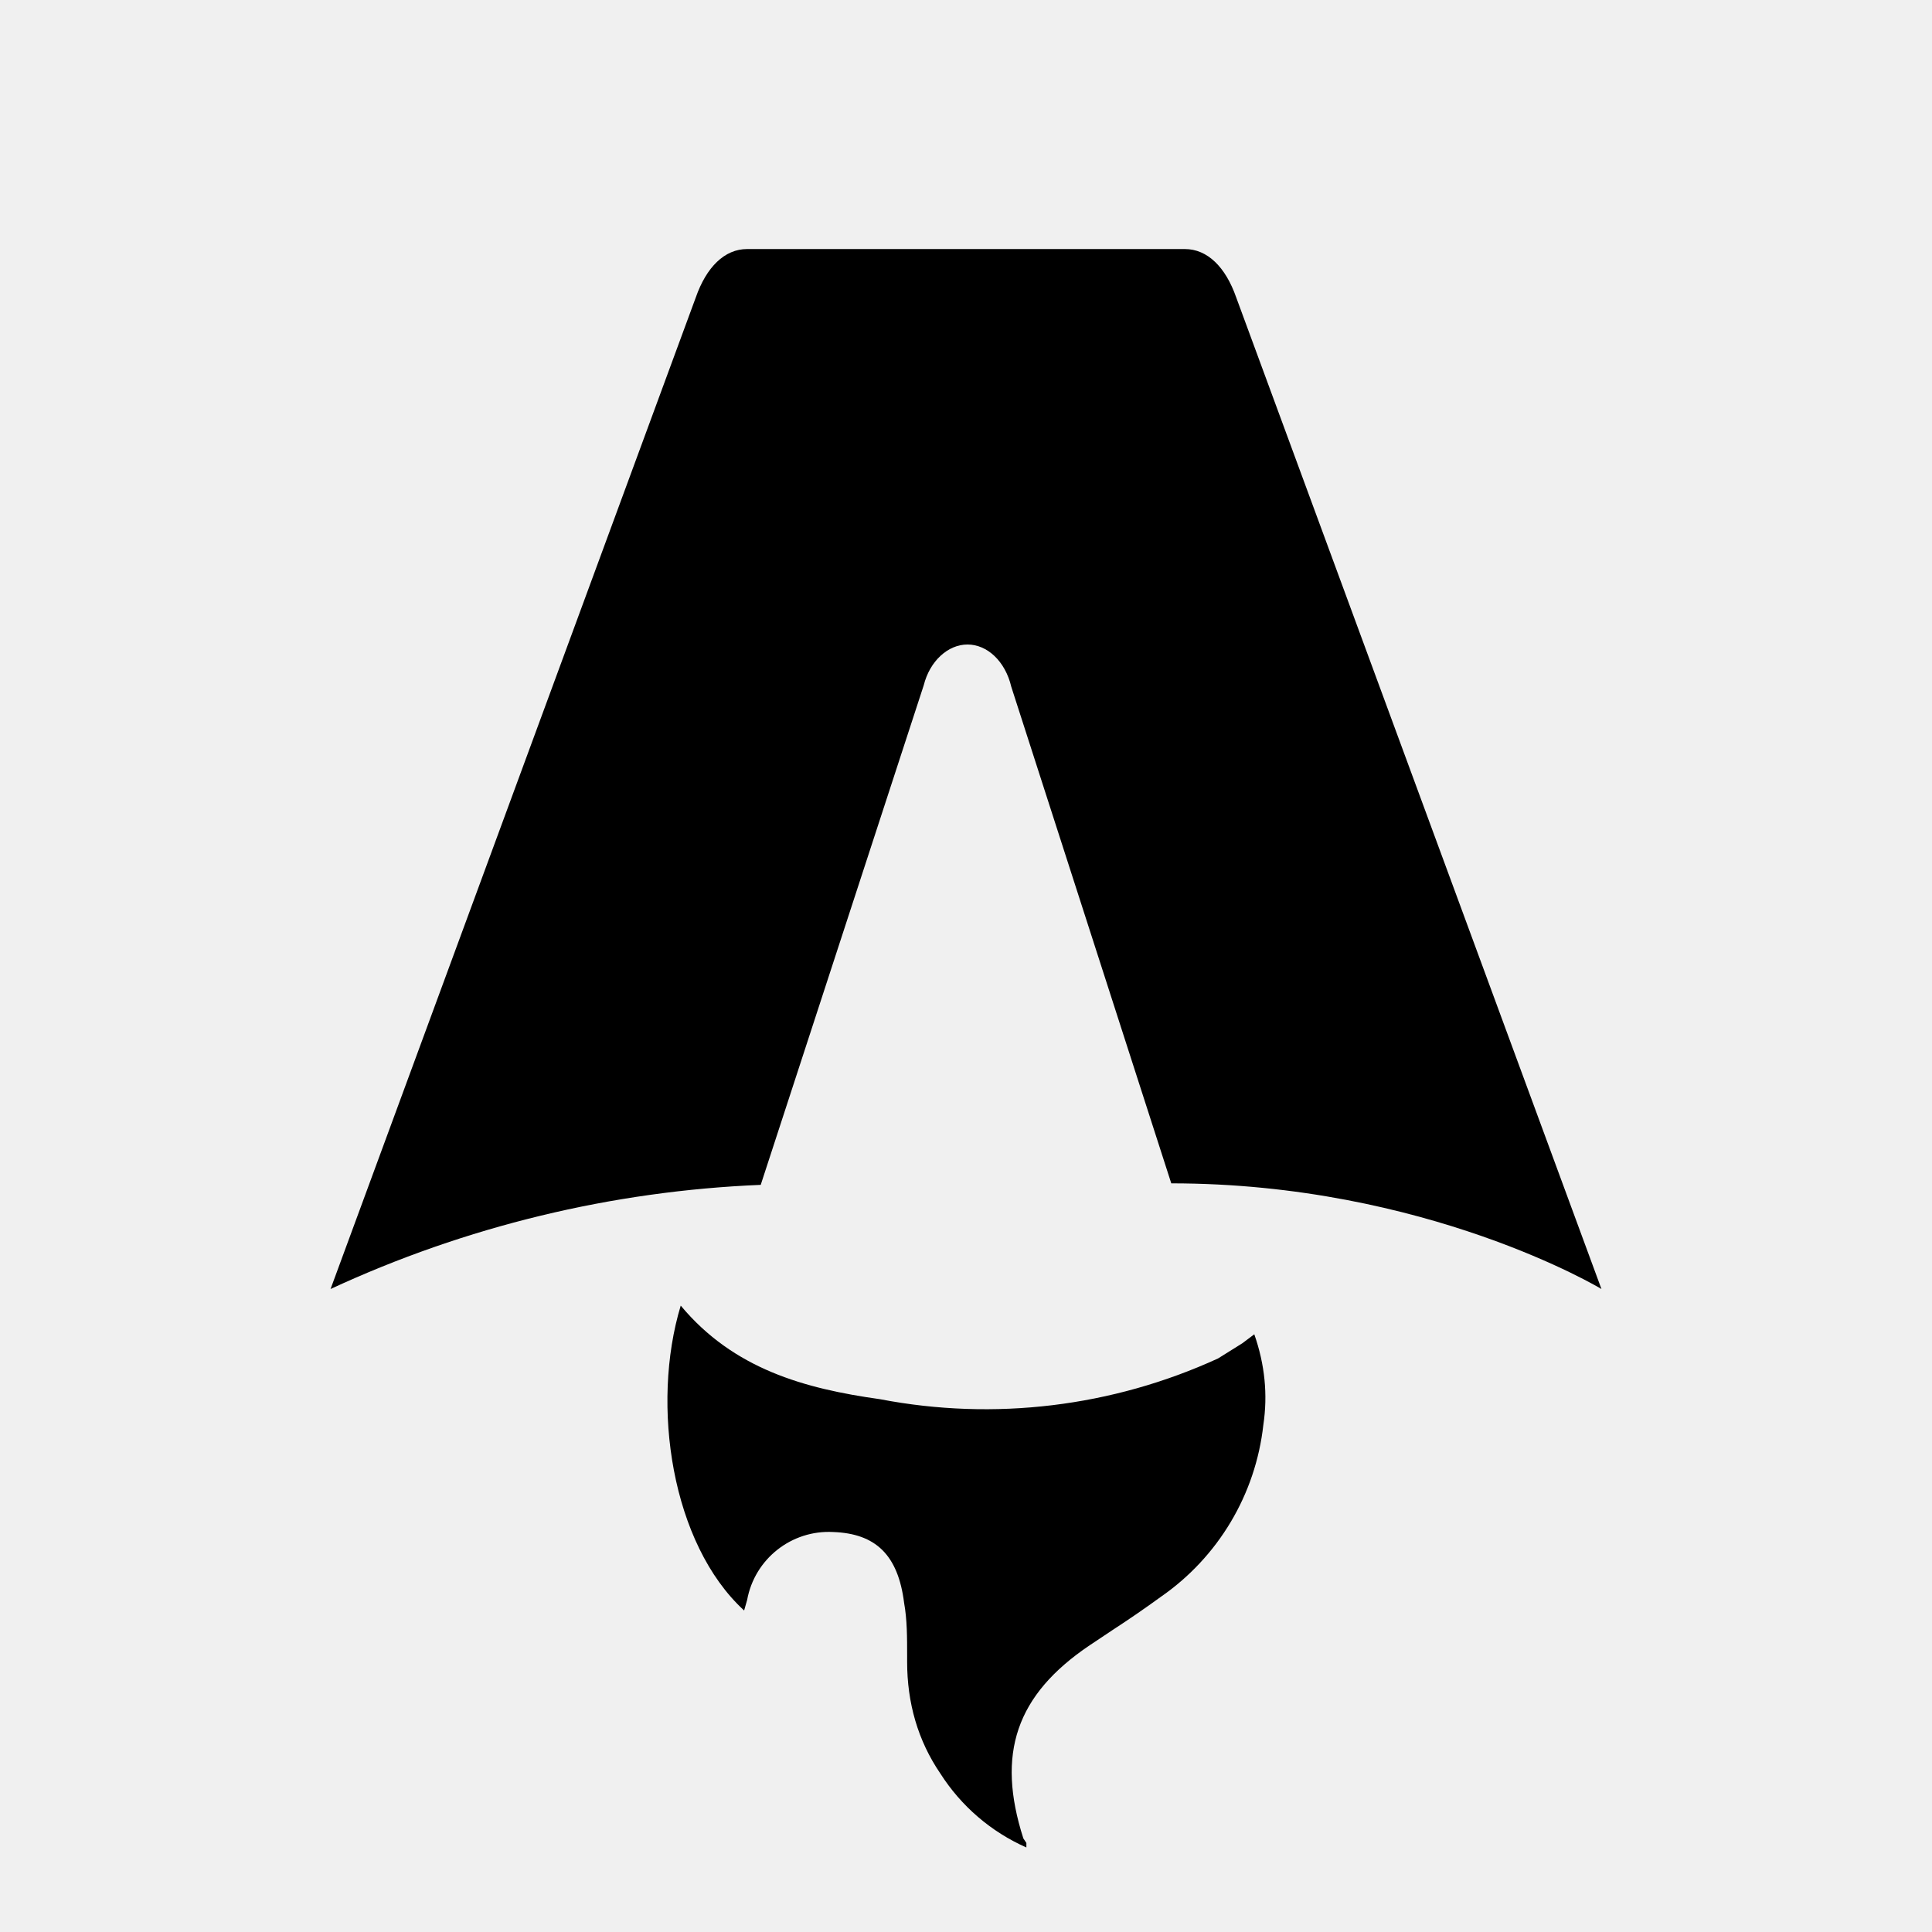
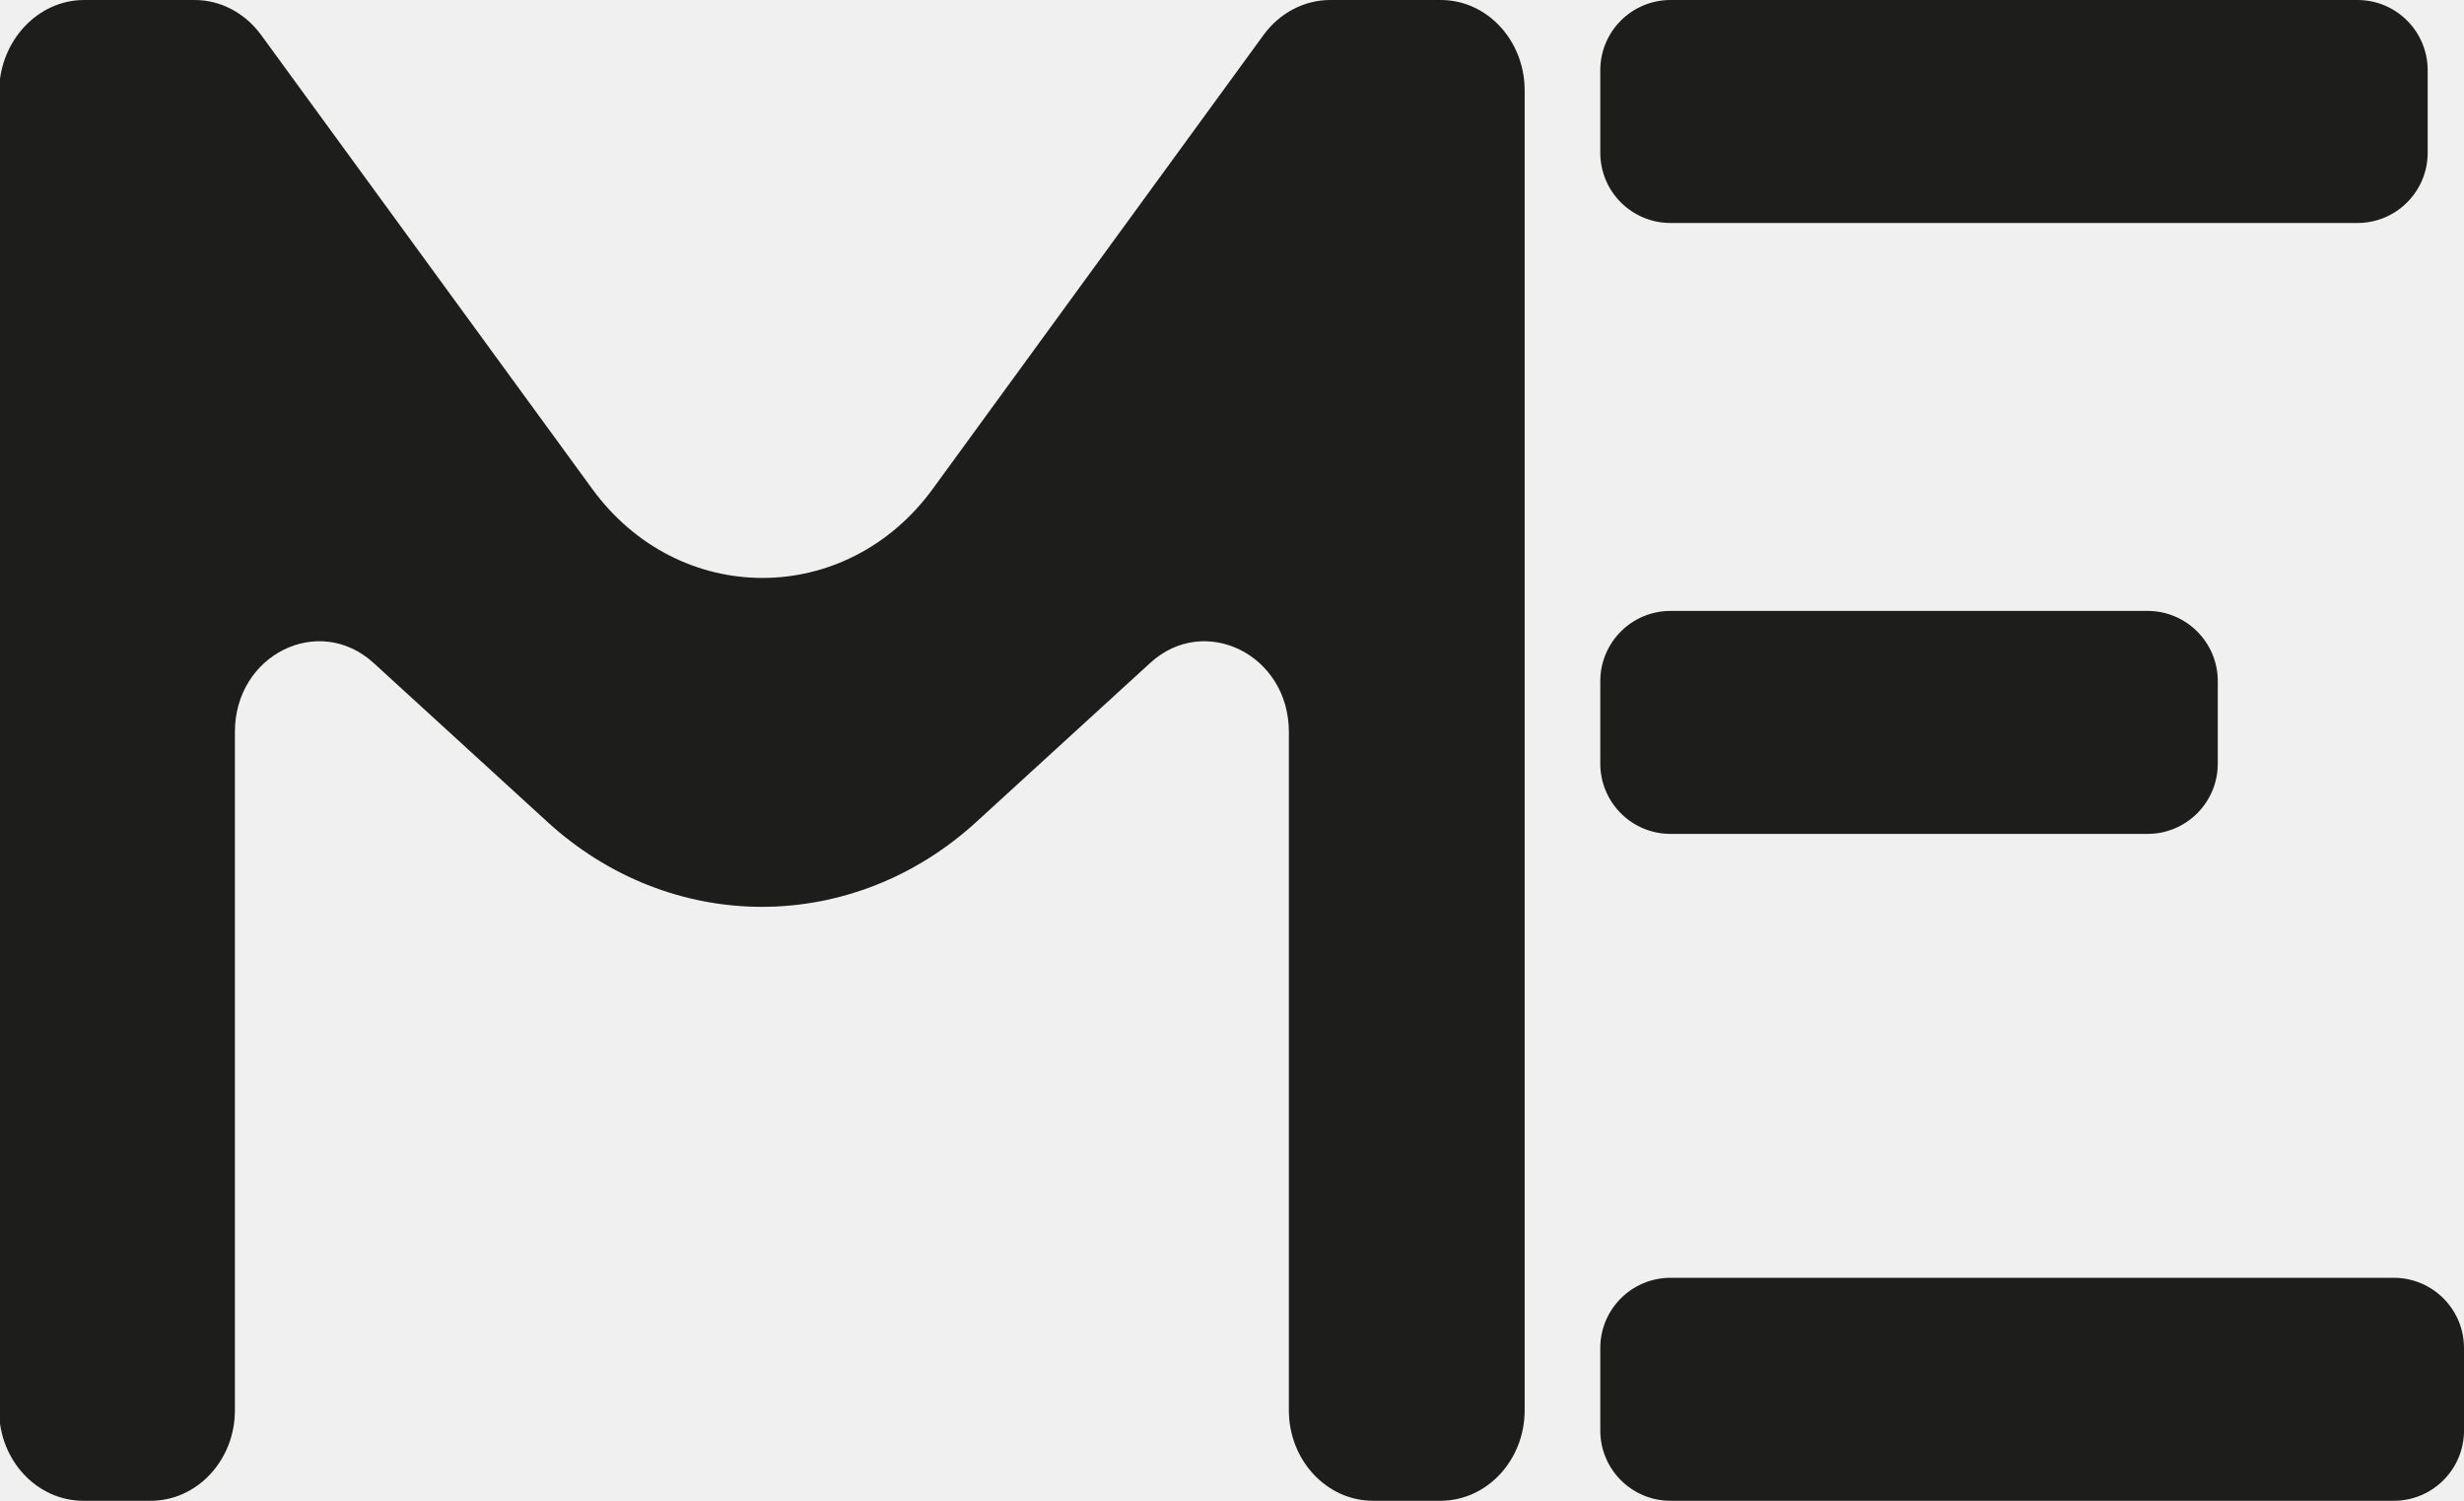
- <svg xmlns="http://www.w3.org/2000/svg" fill="none" viewBox="0 0 128 128">
-   <path d="M50.4 78.5a75.1 75.1 0 0 0-28.5 6.9l24.2-65.7c.7-2 1.9-3.2 3.4-3.2h29c1.5 0 2.7 1.2 3.4 3.2l24.2 65.7s-11.6-7-28.5-7L67 45.5c-.4-1.7-1.6-2.8-2.9-2.8-1.3 0-2.5 1.1-2.9 2.7L50.4 78.5Zm-1.1 28.2Zm-4.2-20.2c-2 6.6-.6 15.8 4.2 20.2a17.5 17.5 0 0 1 .2-.7 5.5 5.5 0 0 1 5.7-4.5c2.8.1 4.3 1.5 4.7 4.7.2 1.1.2 2.3.2 3.5v.4c0 2.7.7 5.2 2.2 7.4a13 13 0 0 0 5.7 4.9v-.3l-.2-.3c-1.8-5.6-.5-9.5 4.4-12.8l1.5-1a73 73 0 0 0 3.2-2.2 16 16 0 0 0 6.8-11.4c.3-2 .1-4-.6-6l-.8.6-1.6 1a37 37 0 0 1-22.4 2.7c-5-.7-9.7-2-13.2-6.2Z" />
-   <style>
-         path { fill: #000; }
-         @media (prefers-color-scheme: dark) {
-             path { fill: #FFF; }
-         }
-     </style>
+ <svg xmlns="http://www.w3.org/2000/svg" id="Calque_1" viewBox="0 0 82.76 50.4">
+   <defs>
+     <style>.cls-1{fill:#1d1d1b;stroke-width:0px;}</style>
+   </defs>
+   <path class="cls-1" d="M8.76,1.16l11.13,15.26c2.91,3.99,8.53,3.99,11.44,0L42.45,1.16C42.99.43,43.81,0,44.68,0h3.71C49.95,0,51.21,1.36,51.21,3.04v44.33c0,1.68-1.27,3.04-2.83,3.04h-2.26c-1.56,0-2.83-1.36-2.83-3.04v-22.79c0-2.59-2.83-3.99-4.66-2.31l-5.84,5.34c-2.01,1.84-4.56,2.85-7.2,2.85h0c-2.64,0-5.19-1.01-7.2-2.85l-5.84-5.34c-1.84-1.68-4.66-.28-4.66,2.31v22.79c0,1.68-1.27,3.04-2.83,3.04h-2.26c-1.56,0-2.83-1.36-2.83-3.04V3.04C0,1.36,1.27,0,2.83,0h3.71C7.4,0,8.22.43,8.76,1.16Z" />
+   <rect class="cls-1" x="53.75" y="20.52" width="20.74" height="7.49" rx="2.36" ry="2.36" />
+   <rect class="cls-1" x="53.75" width="27.79" height="7.49" rx="2.36" ry="2.36" />
+   <rect class="cls-1" x="53.75" y="42.92" width="29.01" height="7.49" rx="2.36" ry="2.36" />
</svg>
